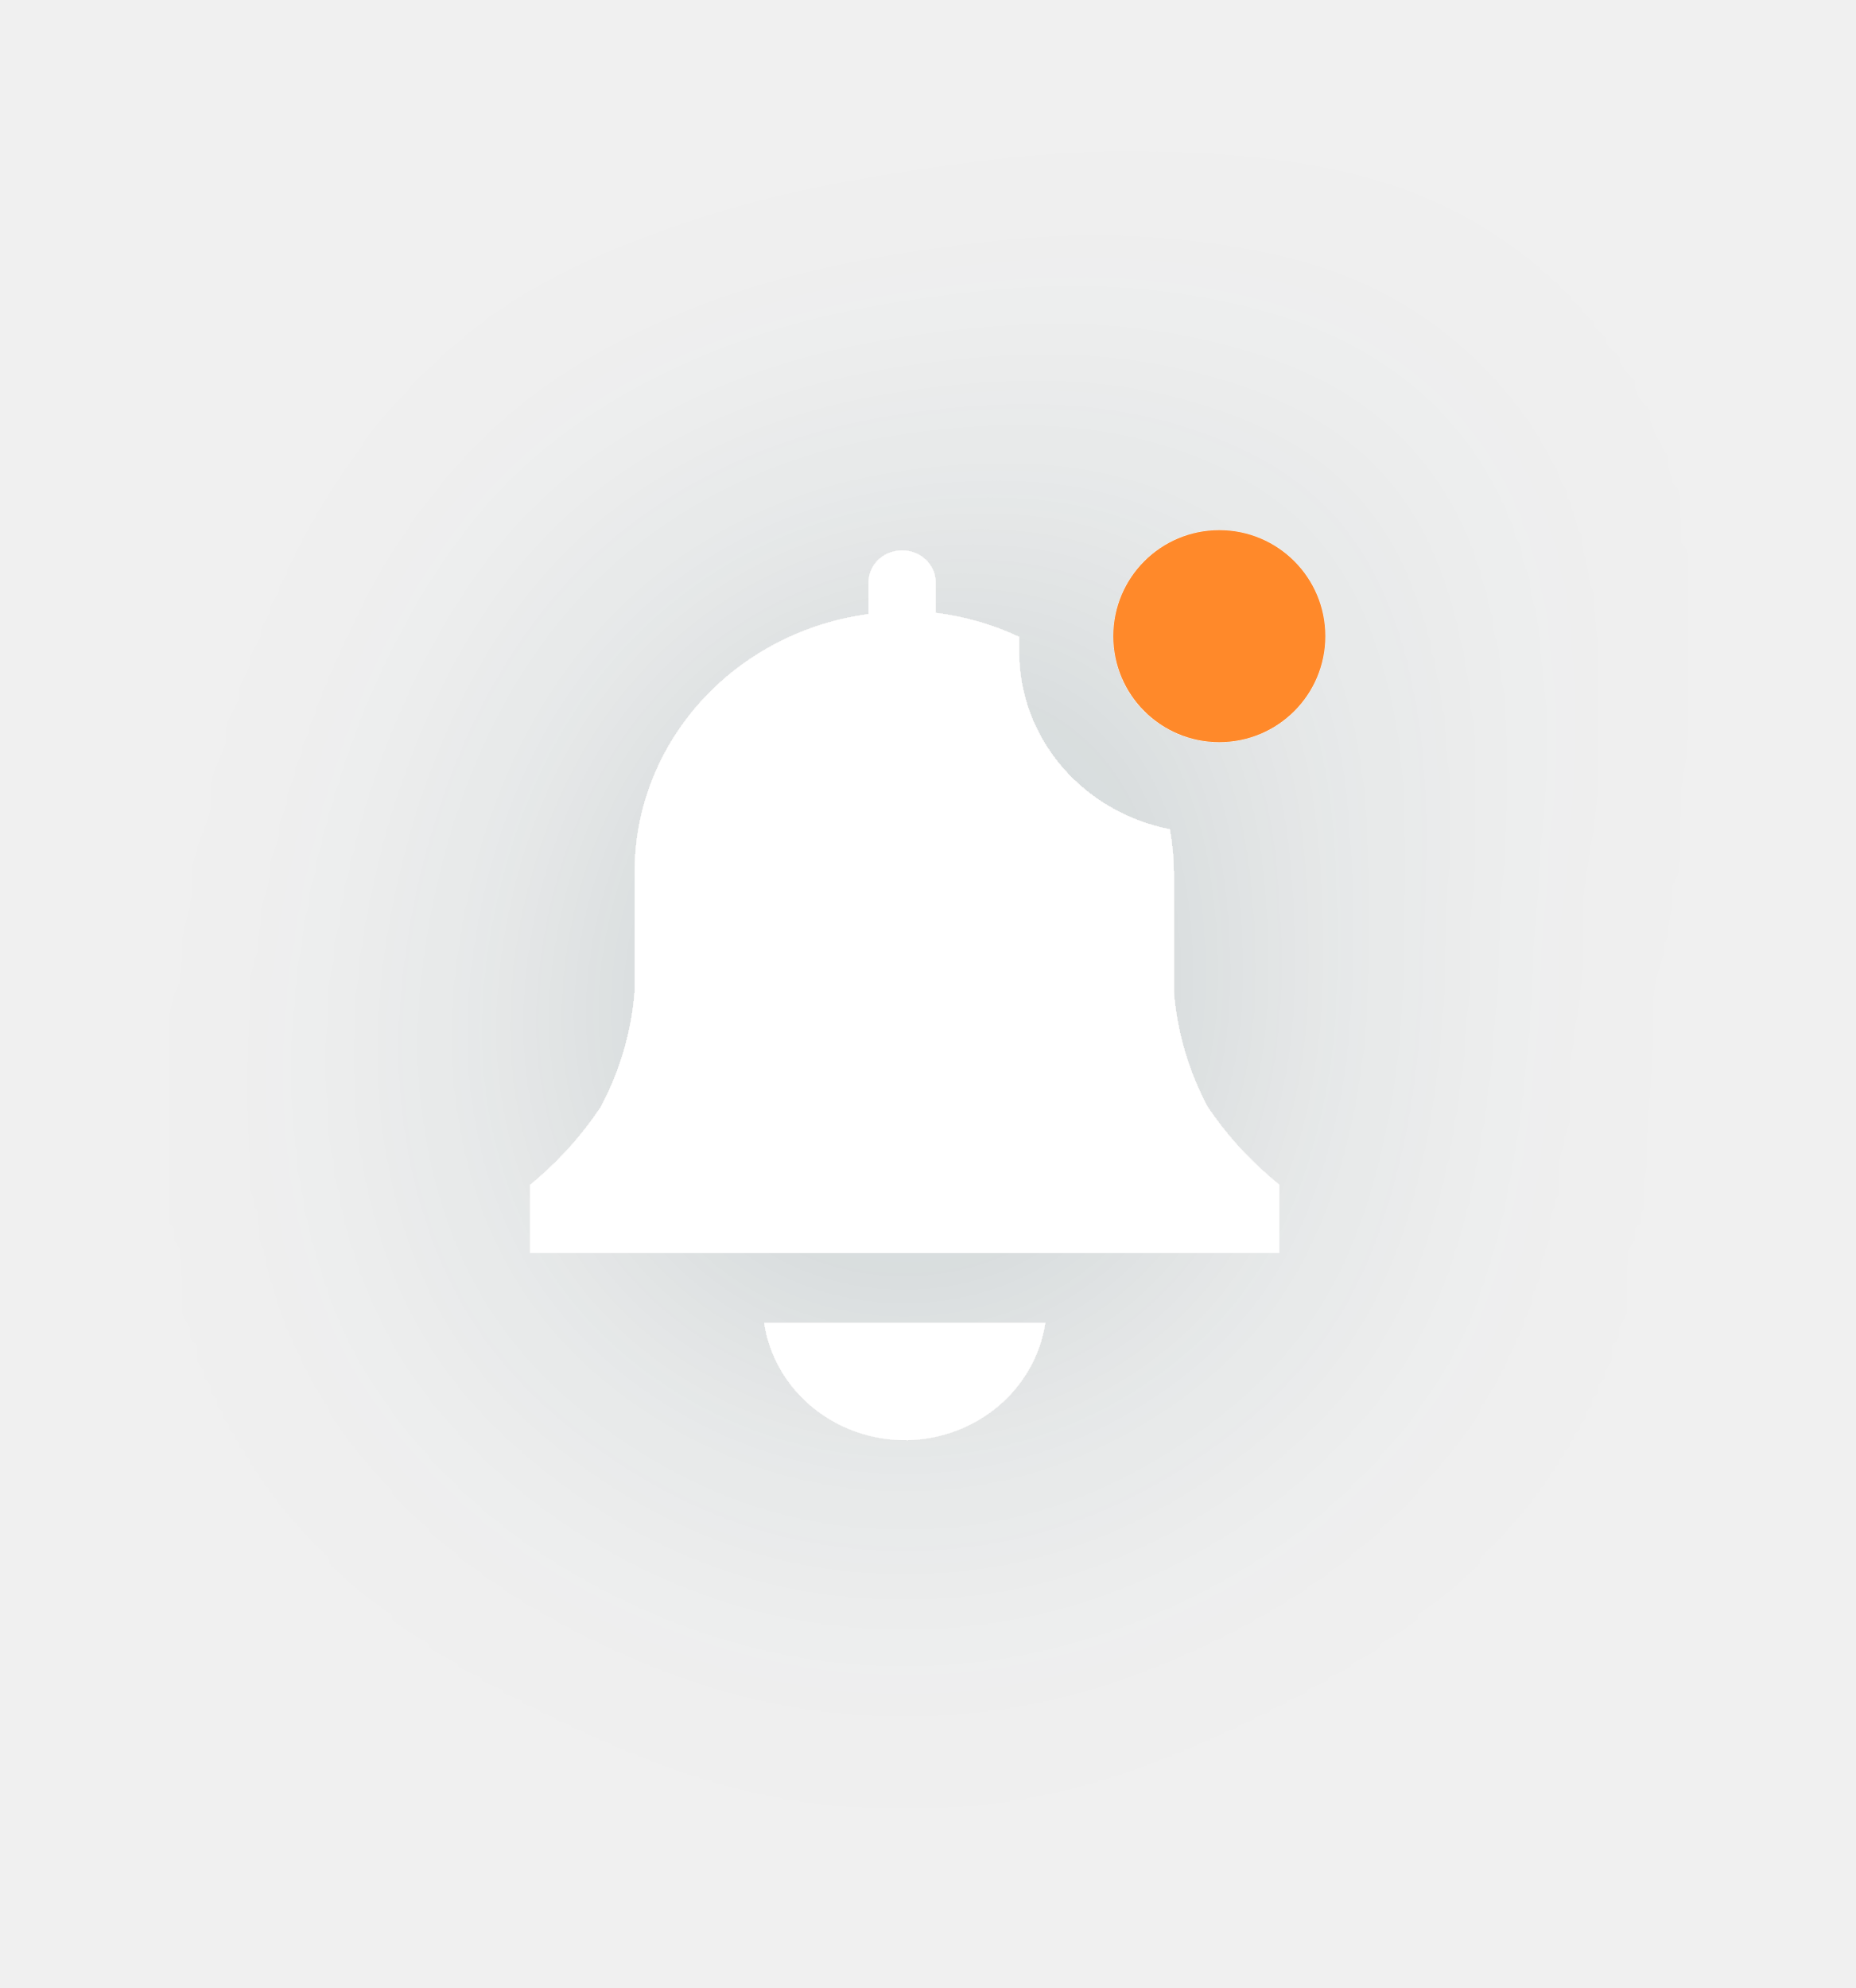
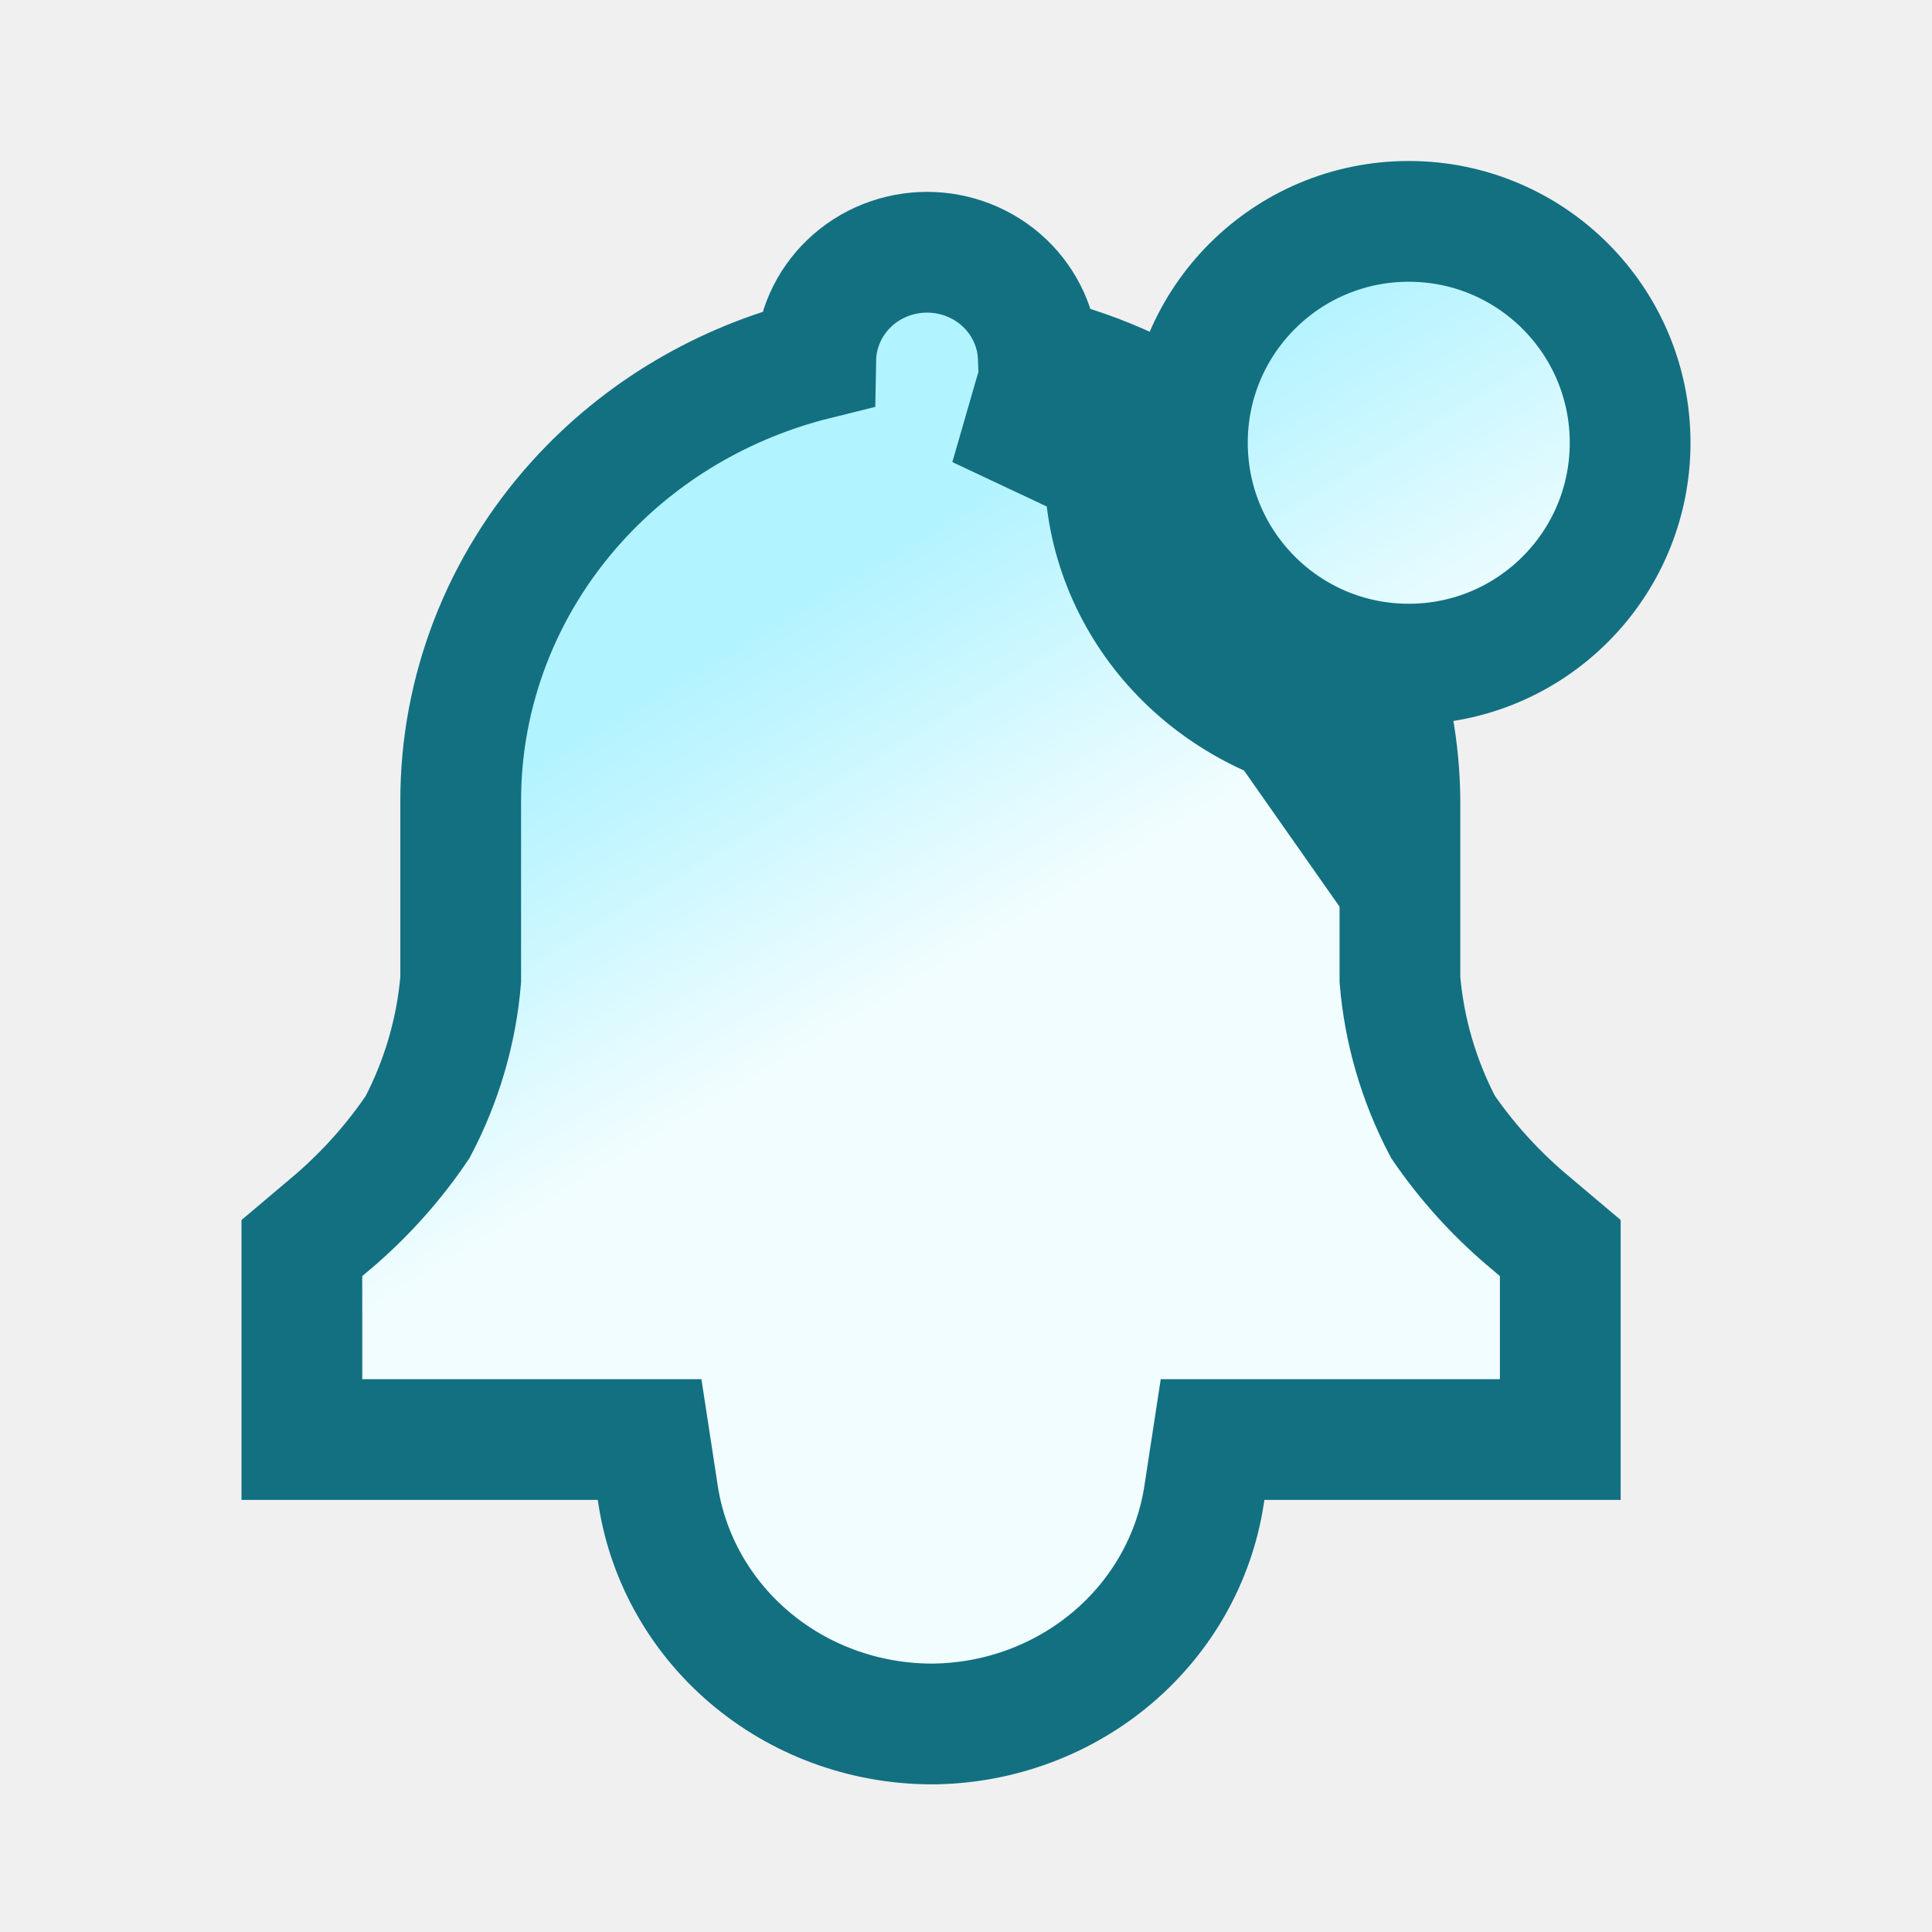
- <svg xmlns="http://www.w3.org/2000/svg" width="70" height="75" viewBox="0 0 70 75" fill="none">
-   <g filter="url(#filter0_d_3869_26385)">
-     <path d="M34.233 54.331C35.502 54.303 36.72 53.844 37.671 53.036C38.623 52.228 39.246 51.122 39.431 49.915H28.832C29.022 51.155 29.675 52.287 30.668 53.099C31.662 53.911 32.928 54.349 34.233 54.331Z" fill="white" />
-     <path d="M48.265 44.704L47.943 44.431C47.028 43.651 46.227 42.756 45.562 41.77C44.836 40.41 44.4 38.925 44.281 37.401V32.914C44.278 32.37 44.227 31.826 44.13 31.289C42.523 30.973 41.08 30.134 40.044 28.916C39.009 27.698 38.445 26.175 38.448 24.604V24.032C37.458 23.565 36.394 23.258 35.299 23.123V21.979C35.299 21.657 35.166 21.349 34.928 21.122C34.691 20.894 34.369 20.767 34.033 20.767C33.697 20.767 33.375 20.894 33.138 21.122C32.9 21.349 32.767 21.657 32.767 21.979V23.169C30.316 23.5 28.072 24.669 26.451 26.46C24.83 28.252 23.94 30.544 23.946 32.914V37.401C23.827 38.925 23.392 40.41 22.665 41.77C22.012 42.753 21.224 43.648 20.323 44.431L20 44.704V47.265H48.265V44.704Z" fill="white" />
-     <path d="M46 28C48.209 28 50 26.209 50 24C50 21.791 48.209 20 46 20C43.791 20 42 21.791 42 24C42 26.209 43.791 28 46 28Z" fill="#FF892A" />
-   </g>
+ <svg xmlns="http://www.w3.org/2000/svg" width="48" height="48" viewBox="0 0 48 48" fill="none">
+   <path d="M27.448 11.604C27.445 13.175 28.009 14.698 29.044 15.916C30.08 17.134 31.523 17.973 33.13 18.289C33.227 18.826 33.278 19.369 33.281 19.915L27.448 11.604ZM27.448 11.604V11.032C26.458 10.565 25.394 10.258 24.299 10.123L27.448 11.604ZM23.254 42.831L23.266 42.83C24.874 42.795 26.424 42.214 27.643 41.179C28.863 40.143 29.674 38.715 29.915 37.142L30.126 35.765H37.265H38.765V34.265V31.704V31.007L38.233 30.558L37.916 30.29C37.915 30.289 37.914 30.289 37.913 30.288C37.122 29.612 36.428 28.841 35.849 27.995C35.25 26.852 34.888 25.611 34.781 24.341V19.915H34.781L34.781 19.904C34.777 19.273 34.718 18.643 34.606 18.022L34.423 17.015L33.419 16.817C32.137 16.564 30.997 15.898 30.188 14.945C29.379 13.993 28.946 12.814 28.948 11.607V11.604V11.032V10.08L28.088 9.675C27.354 9.329 26.586 9.06 25.797 8.872C25.769 8.171 25.466 7.517 24.966 7.038C24.442 6.537 23.746 6.267 23.033 6.267C22.32 6.267 21.623 6.537 21.1 7.038C20.586 7.53 20.28 8.208 20.267 8.93C17.983 9.497 15.911 10.717 14.339 12.454C12.473 14.515 11.439 17.165 11.446 19.916V24.341C11.339 25.613 10.976 26.855 10.376 28C9.807 28.843 9.125 29.614 8.346 30.292L8.032 30.558L7.5 31.007V31.704V34.265V35.765H9H16.139L16.35 37.142C16.598 38.758 17.447 40.219 18.72 41.26C19.991 42.3 21.603 42.853 23.254 42.831ZM35 16.5C38.038 16.5 40.5 14.038 40.5 11C40.5 7.962 38.038 5.5 35 5.5C31.962 5.5 29.5 7.962 29.5 11C29.5 14.038 31.962 16.5 35 16.5Z" fill="url(#paint0_linear_1502_123)" stroke="#127081" stroke-width="3" />
  <defs>
-     <filter id="filter0_d_3869_26385" x="0" y="0" width="70" height="74.332" filterUnits="userSpaceOnUse" color-interpolation-filters="sRGB">
-       <feFlood flood-opacity="0" result="BackgroundImageFix" />
-       <feColorMatrix in="SourceAlpha" type="matrix" values="0 0 0 0 0 0 0 0 0 0 0 0 0 0 0 0 0 0 127 0" result="hardAlpha" />
-       <feOffset />
-       <feGaussianBlur stdDeviation="10" />
-       <feComposite in2="hardAlpha" operator="out" />
-       <feColorMatrix type="matrix" values="0 0 0 0 0.041 0 0 0 0 0.223 0 0 0 0 0.255 0 0 0 0.2 0" />
-       <feBlend mode="normal" in2="BackgroundImageFix" result="effect1_dropShadow_3869_26385" />
-       <feBlend mode="normal" in="SourceGraphic" in2="effect1_dropShadow_3869_26385" result="shape" />
-     </filter>
+     <linearGradient id="paint0_linear_1502_123" x1="32.951" y1="7" x2="37.927" y2="15.293" gradientUnits="userSpaceOnUse">
+       <stop stop-color="#B1F3FF" />
+       <stop offset="1" stop-color="#F1FDFF" />
+     </linearGradient>
  </defs>
</svg>
